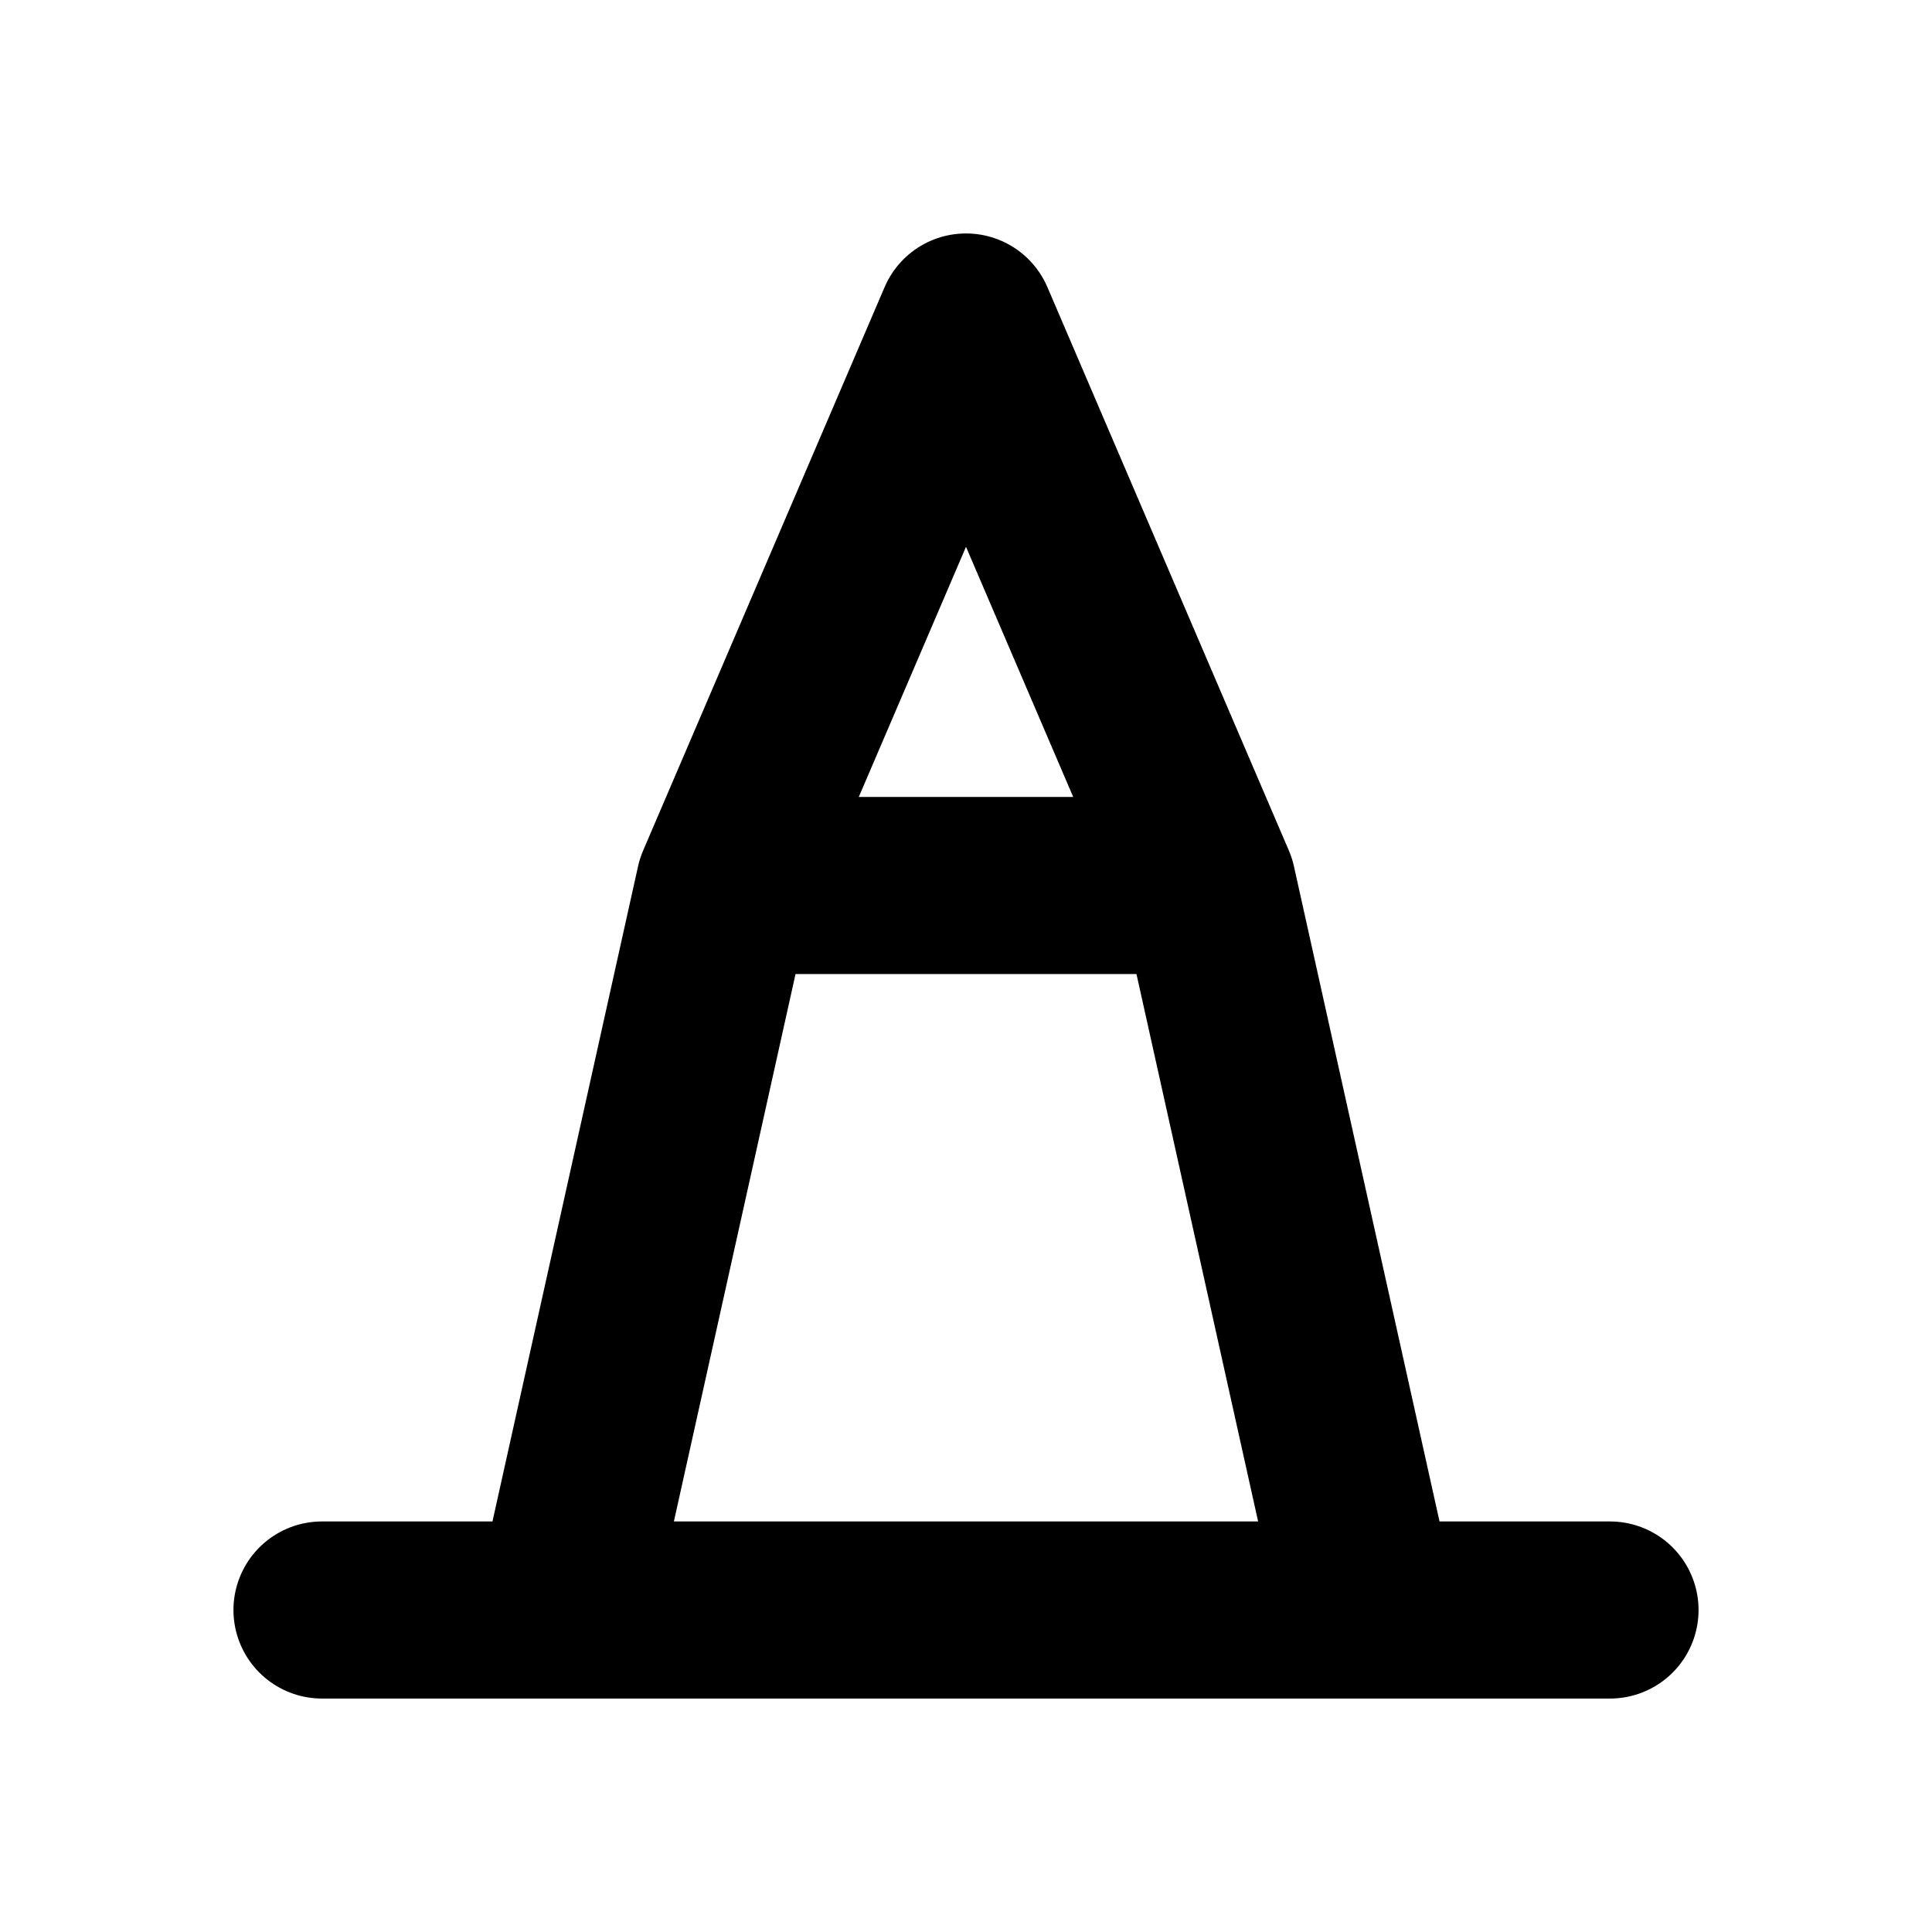
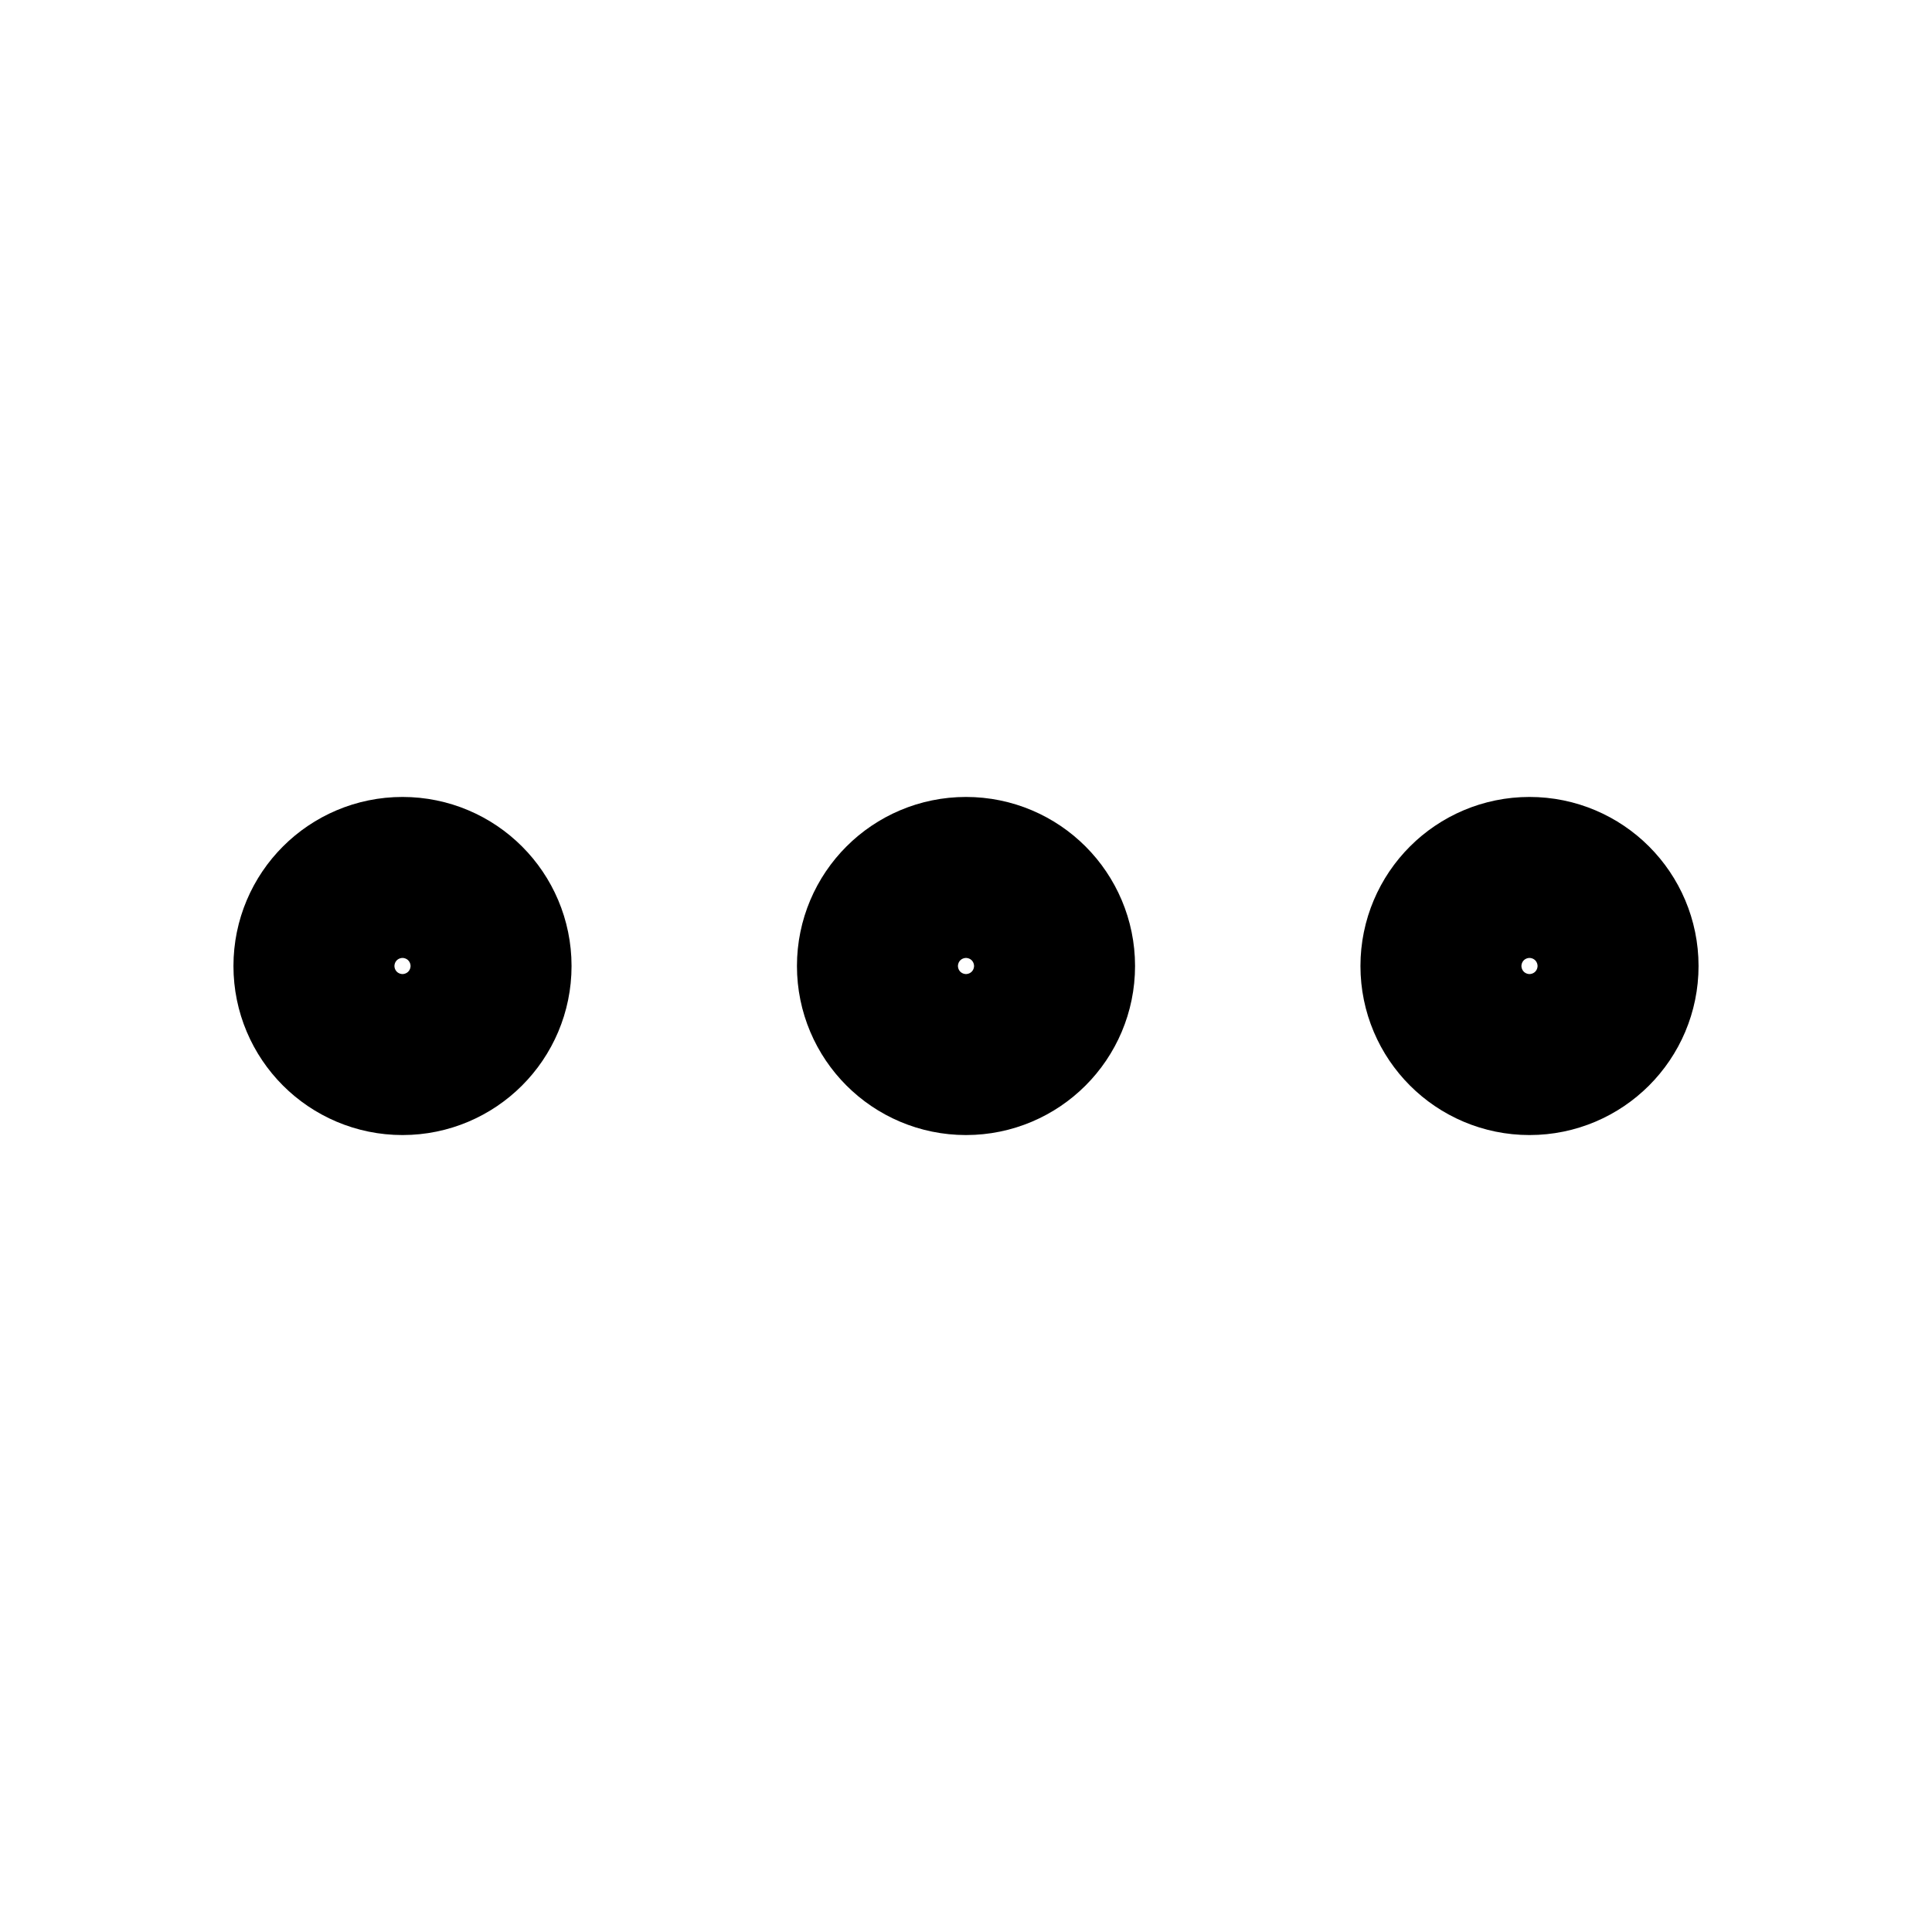
<svg xmlns="http://www.w3.org/2000/svg" viewBox="0 0 24 24" fill="none" stroke="#000" stroke-width="2.2" stroke-linecap="round" stroke-linejoin="round">
-   <path d="M4 20h16M7 20l2-9h6l2 9M9 11l3-7 3 7" />
+   <circle cx="12" cy="12" r="1" />
+   <circle cx="19" cy="12" r="1" />
+   <circle cx="5" cy="12" r="1" />
</svg>
